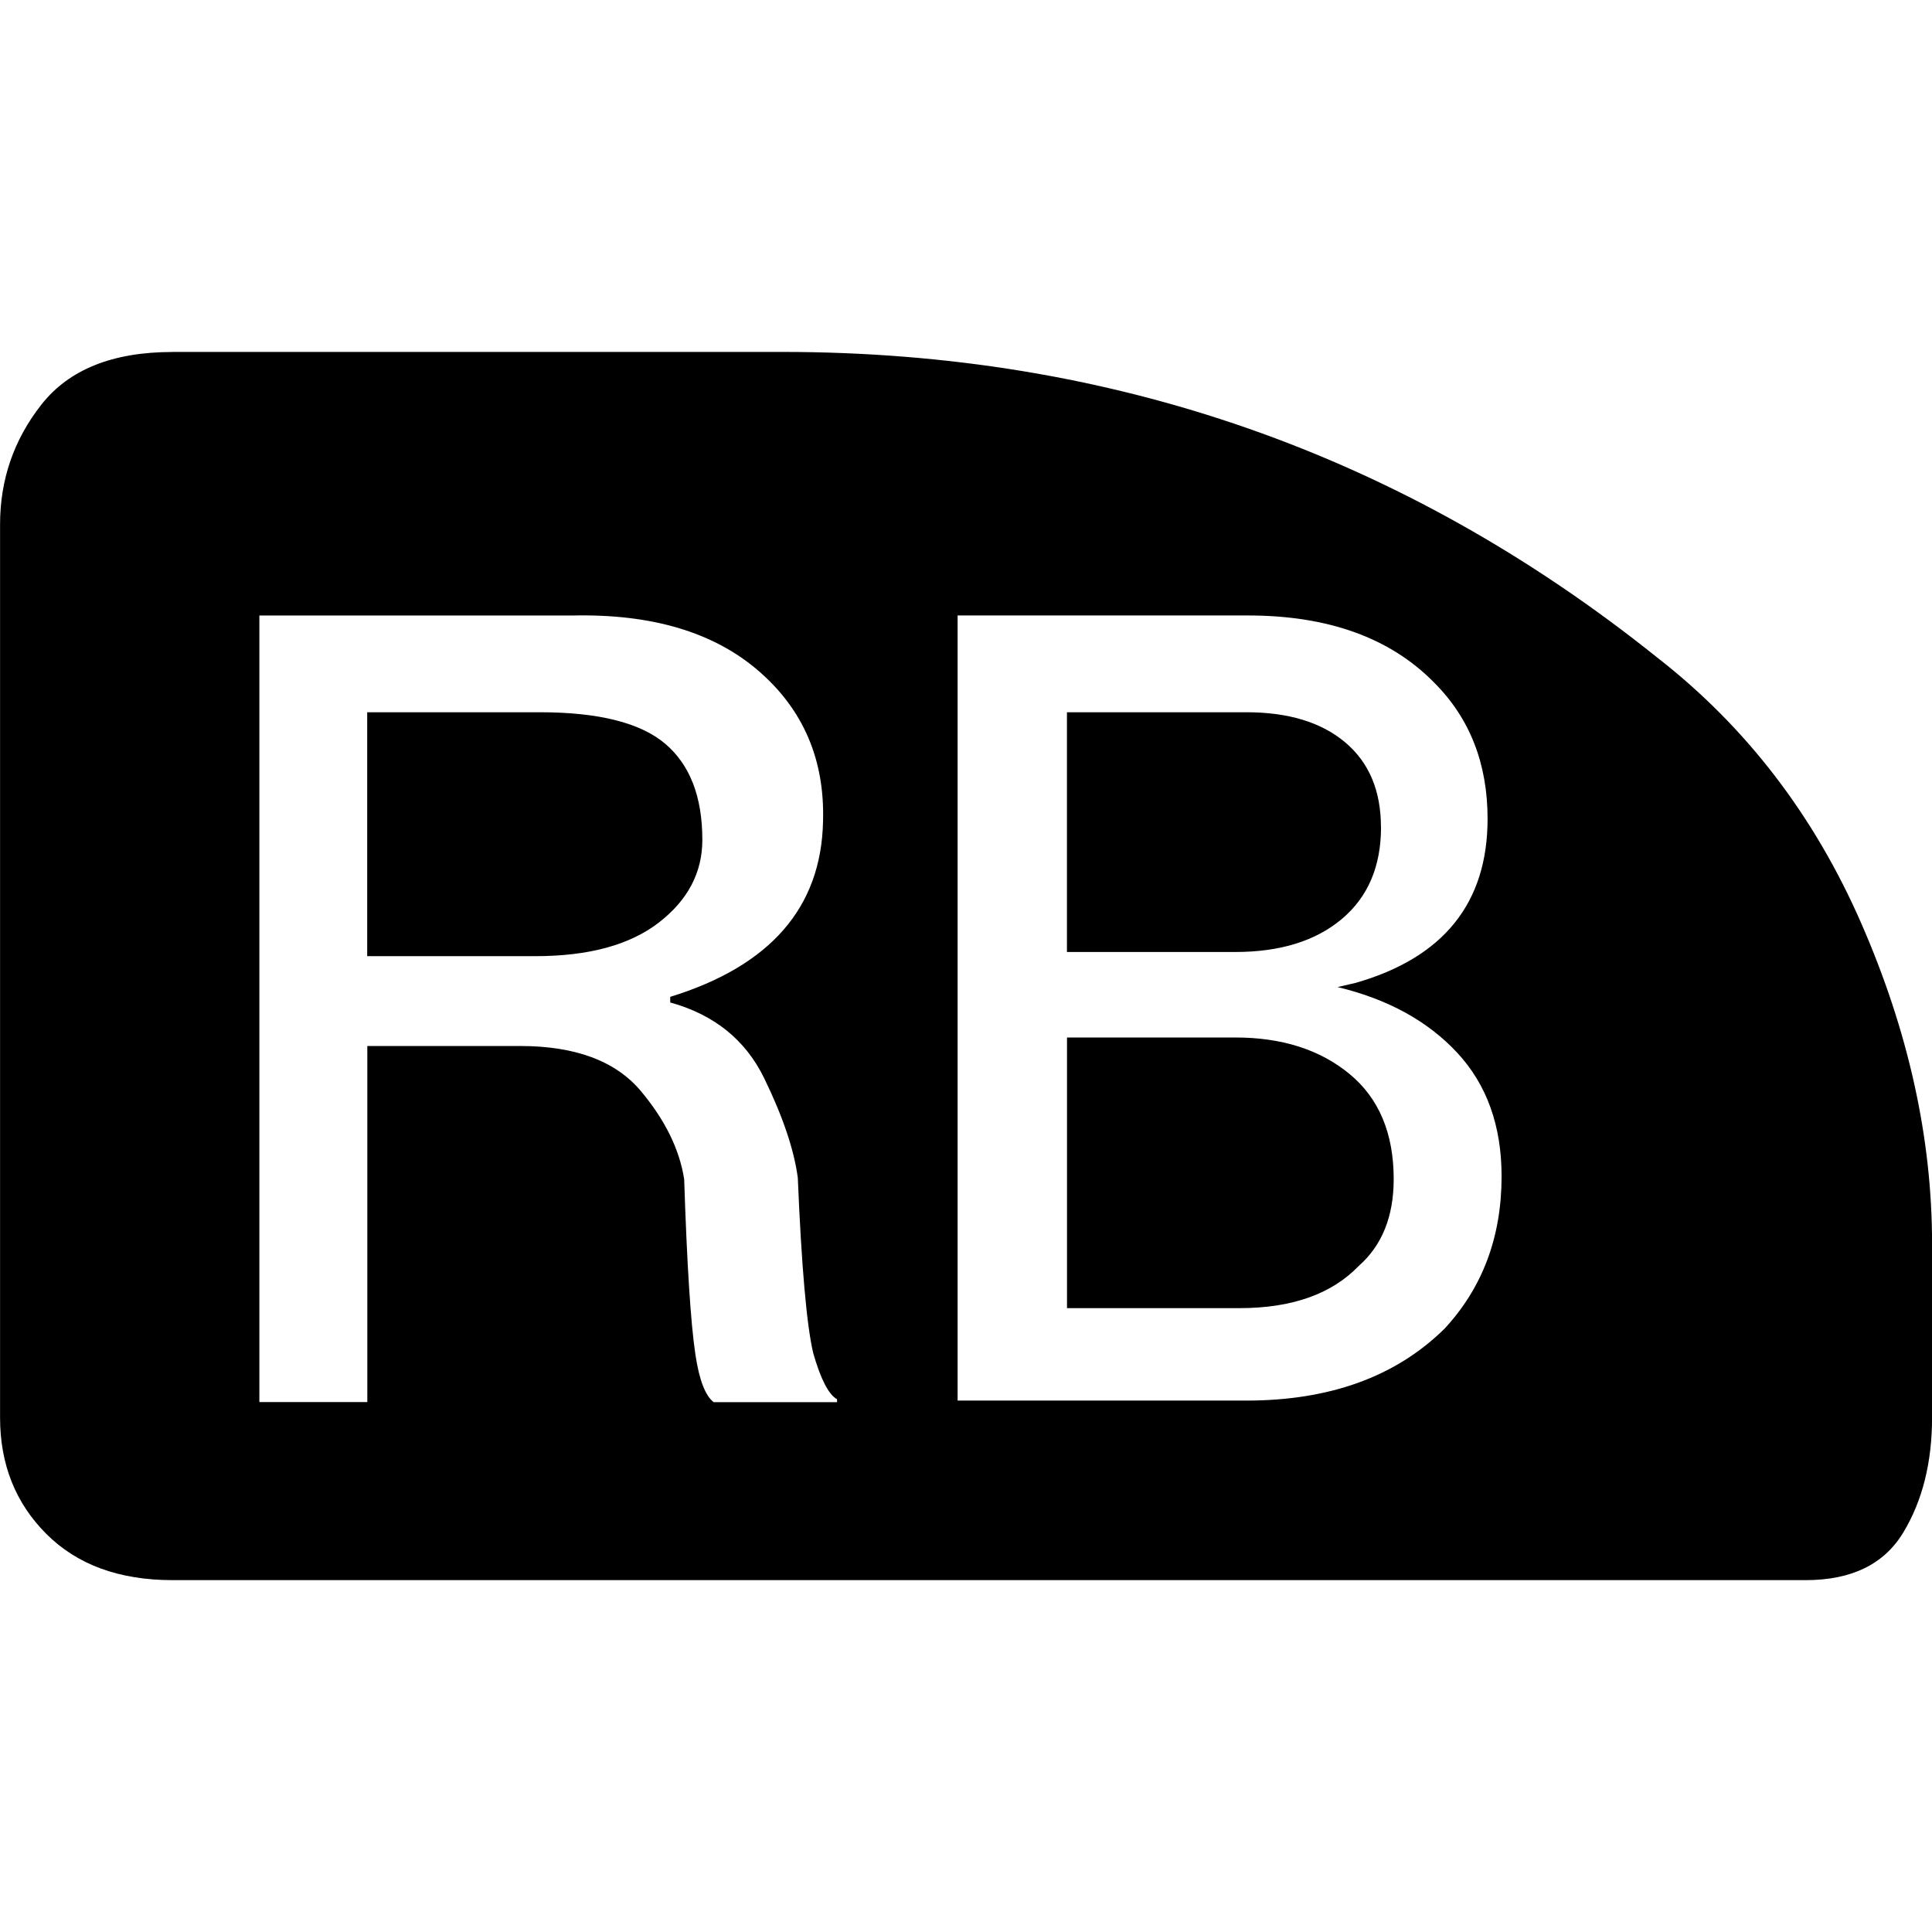
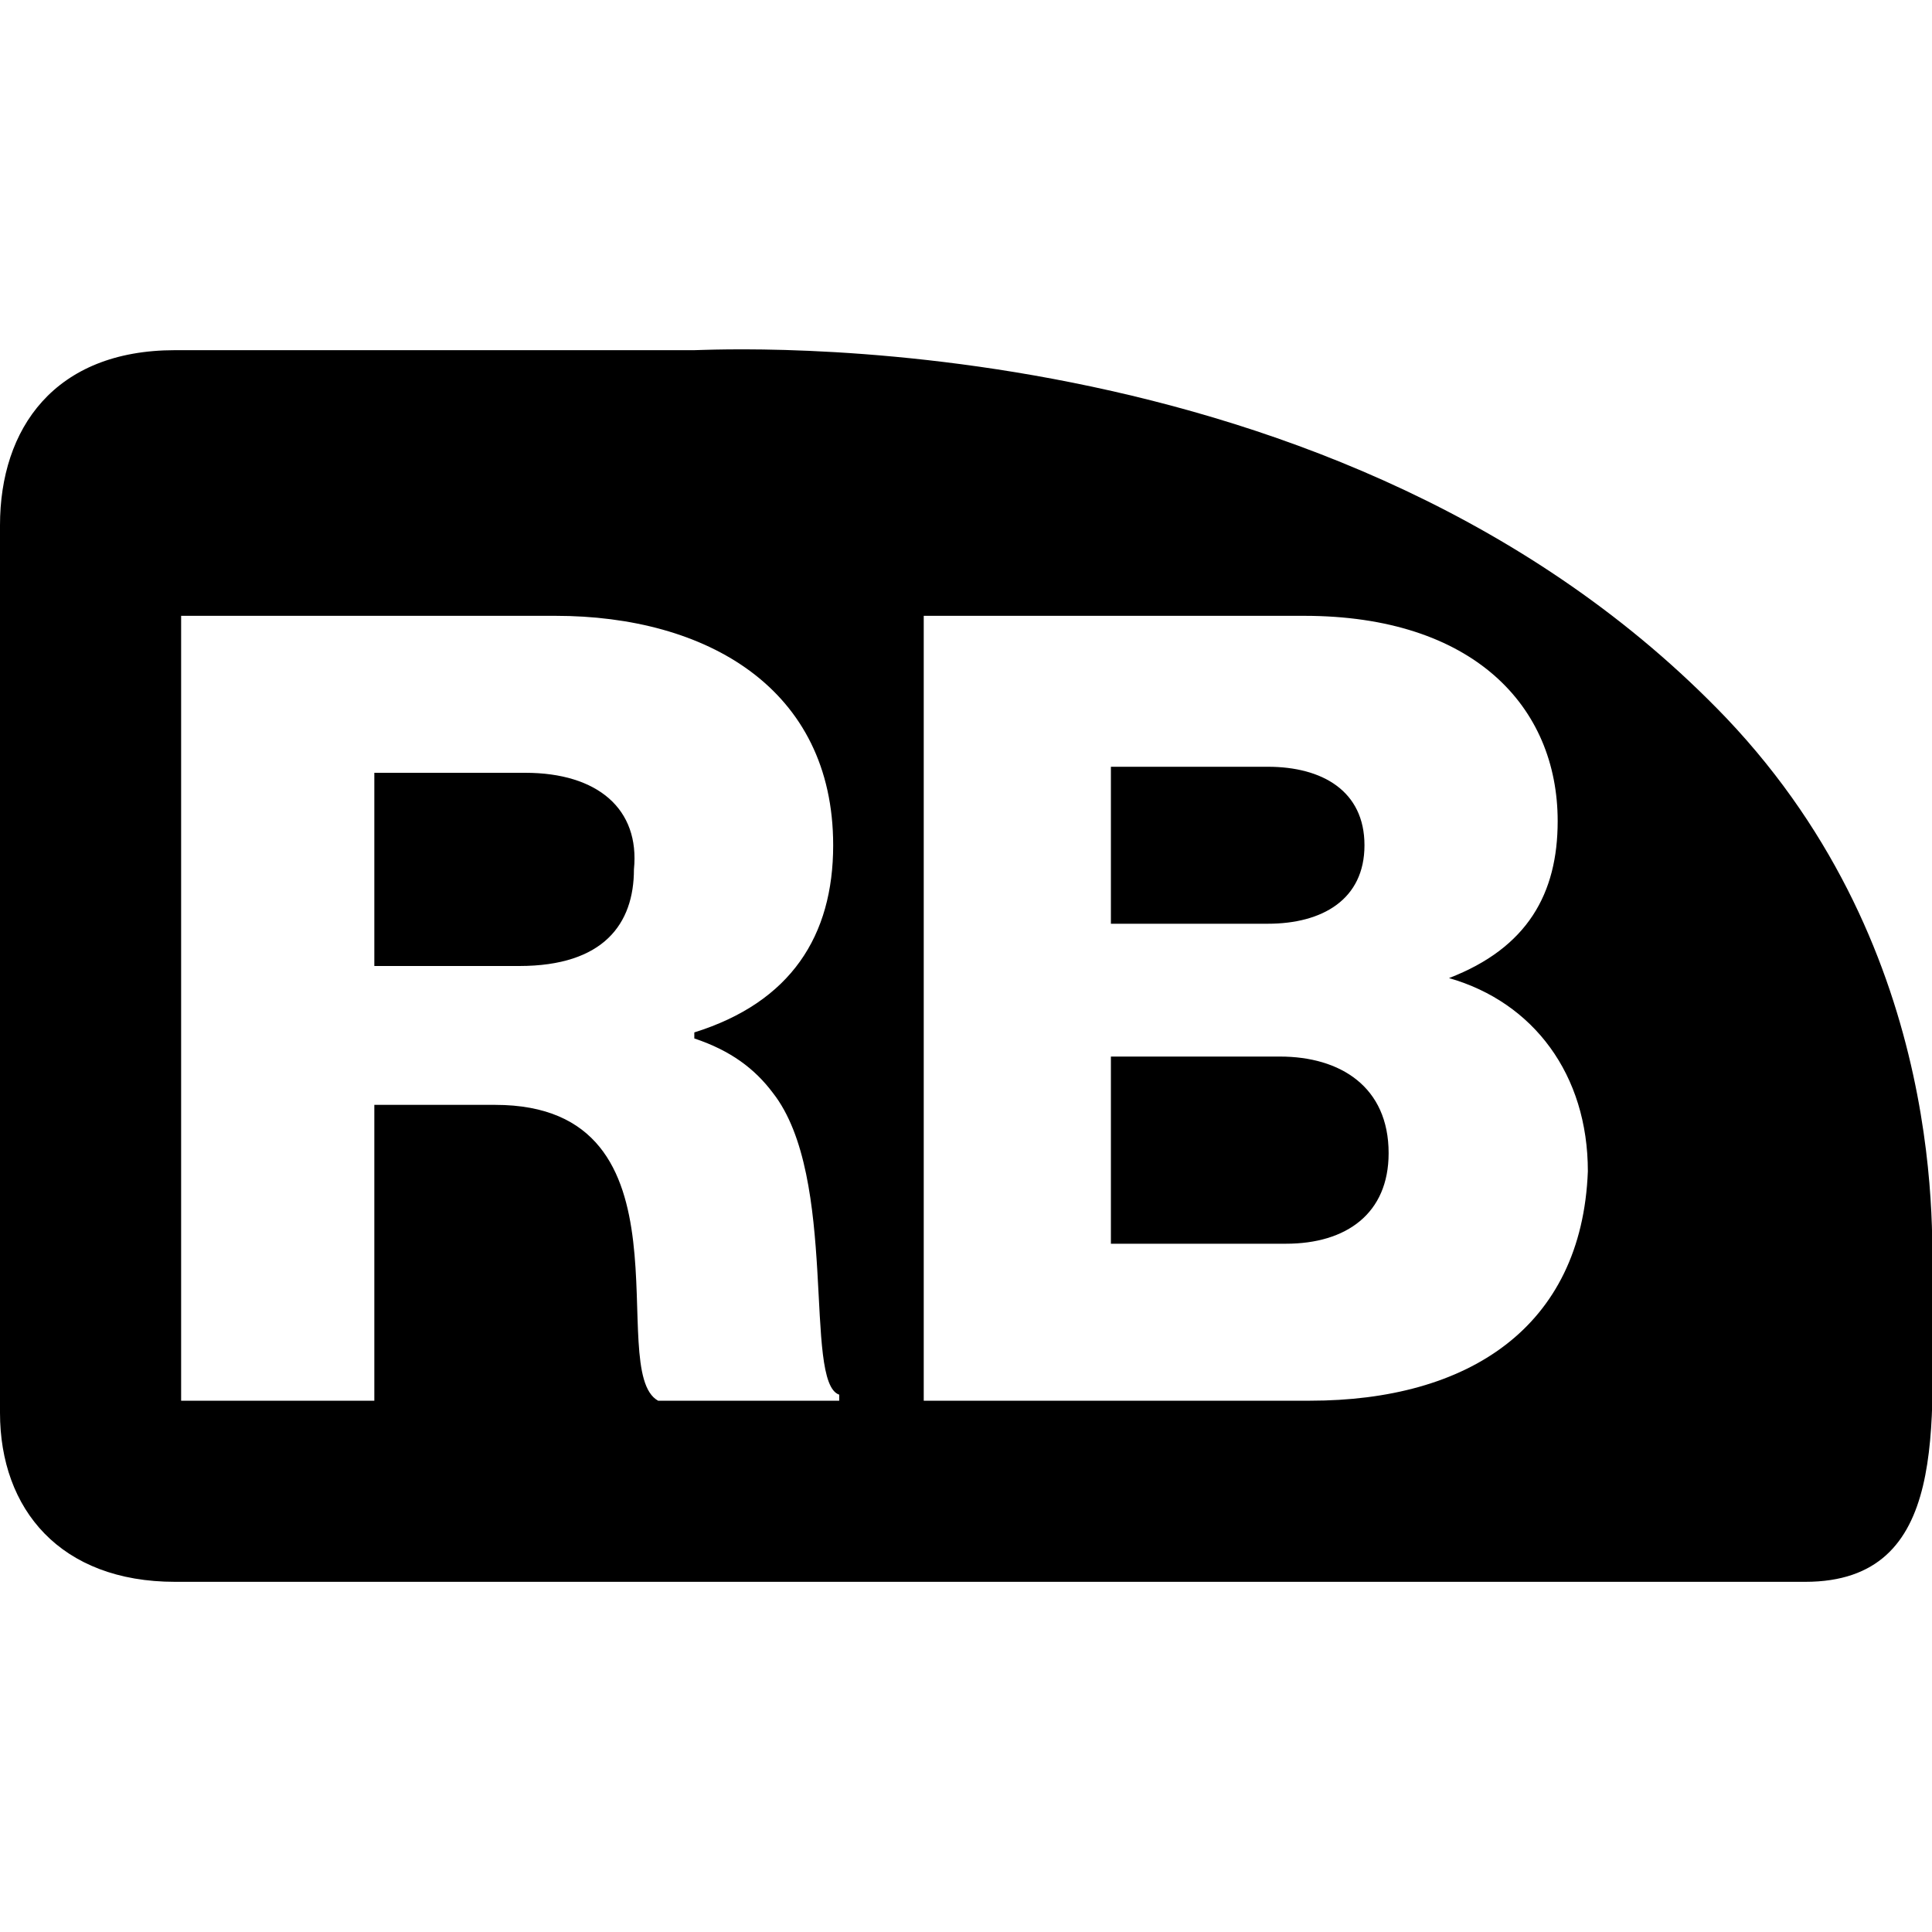
- <svg xmlns="http://www.w3.org/2000/svg" version="1.1" width="32" height="32" viewBox="0 0 32 32">
-   <path d="M22.874 13.701q0 0.975-0.65 1.521t-1.765 0.546h-2.787v-3.971h2.972q1.045 0 1.637 0.499t0.592 1.405zM2.856 5.829h10.102q8.174 0 14.491 5.062 2.206 1.718 3.379 4.401t1.173 5.306v2.88q0 1.115-0.476 1.904t-1.614 0.79h-27.054q-1.324 0-2.090-0.766t-0.766-1.927v-14.792q0-1.115 0.685-1.986t2.171-0.871zM23.919 22.015q0.952-1.022 0.952-2.531 0-1.254-0.732-2.044t-1.985-1.091l0.302-0.070q2.183-0.627 2.183-2.717 0-1.37-0.882-2.253-1.091-1.115-3.089-1.115h-4.807v13.004h4.784q2.067 0 3.274-1.184zM17.672 17.184h2.787q1.161 0 1.893 0.604t0.732 1.742q0 0.929-0.581 1.44-0.673 0.697-1.974 0.697h-2.856v-4.482zM6.084 11.797h2.856q1.463 0 2.078 0.522t0.615 1.591q0 0.813-0.72 1.37t-2.044 0.557h-2.787v-4.041zM13.864 23.222v-0.046q-0.209-0.116-0.395-0.766-0.163-0.697-0.255-2.903-0.093-0.697-0.557-1.649t-1.556-1.254v-0.093q2.485-0.766 2.531-2.903 0.046-1.533-1.068-2.496t-3.089-0.917h-5.179v13.028h1.788v-5.898h2.531q1.37 0 1.997 0.743 0.604 0.72 0.72 1.463 0.070 2.136 0.186 2.903 0.093 0.627 0.302 0.79h2.044z" />
+ <svg xmlns="http://www.w3.org/2000/svg" version="1.1" id="Layer_1" x="0px" y="0px" width="32px" height="32px" viewBox="0 0 32 32" style="enable-background:new 0 0 32 32;" xml:space="preserve">
+   <path d="M32,21.3c0-0.7,0.3-5.5-3.4-9.4c-6.4-6.7-16.8-6.1-17.1-6.1H2.9C0.9,5.8,0,7.1,0,8.7v14.7c0,1.6,1,2.8,2.9,2.8h27  C32.3,26.2,32,23.6,32,21.3z M14,23.2h-3.1c-0.9-0.5,0.7-4.9-2.7-4.9h-2v4.9H3v-13h6.2c2.5,0,4.6,1.2,4.6,3.8c0,1.5-0.7,2.6-2.3,3.1  v0.1c0.6,0.2,1,0.5,1.3,0.9c1.1,1.4,0.5,4.8,1.1,5V23.2z M21.7,23.2h-6.4v-13h6.3c2.8,0,4.2,1.5,4.2,3.4c0,1.2-0.5,2.1-1.8,2.6v0  c1.4,0.4,2.3,1.6,2.3,3.2C26.2,22,24.3,23.2,21.7,23.2z M21.2,17.5h-2.8v3.1h2.9c1,0,1.7-0.5,1.7-1.5C23,18,22.2,17.5,21.2,17.5z   M22.6,14c0-0.9-0.7-1.3-1.6-1.3h-2.6v2.6H21C21.9,15.3,22.6,14.9,22.6,14z M8.7,12.8H6.2V16h2.4c1.4,0,1.9-0.7,1.9-1.6  C10.6,13.4,9.9,12.8,8.7,12.8z" />
</svg>
